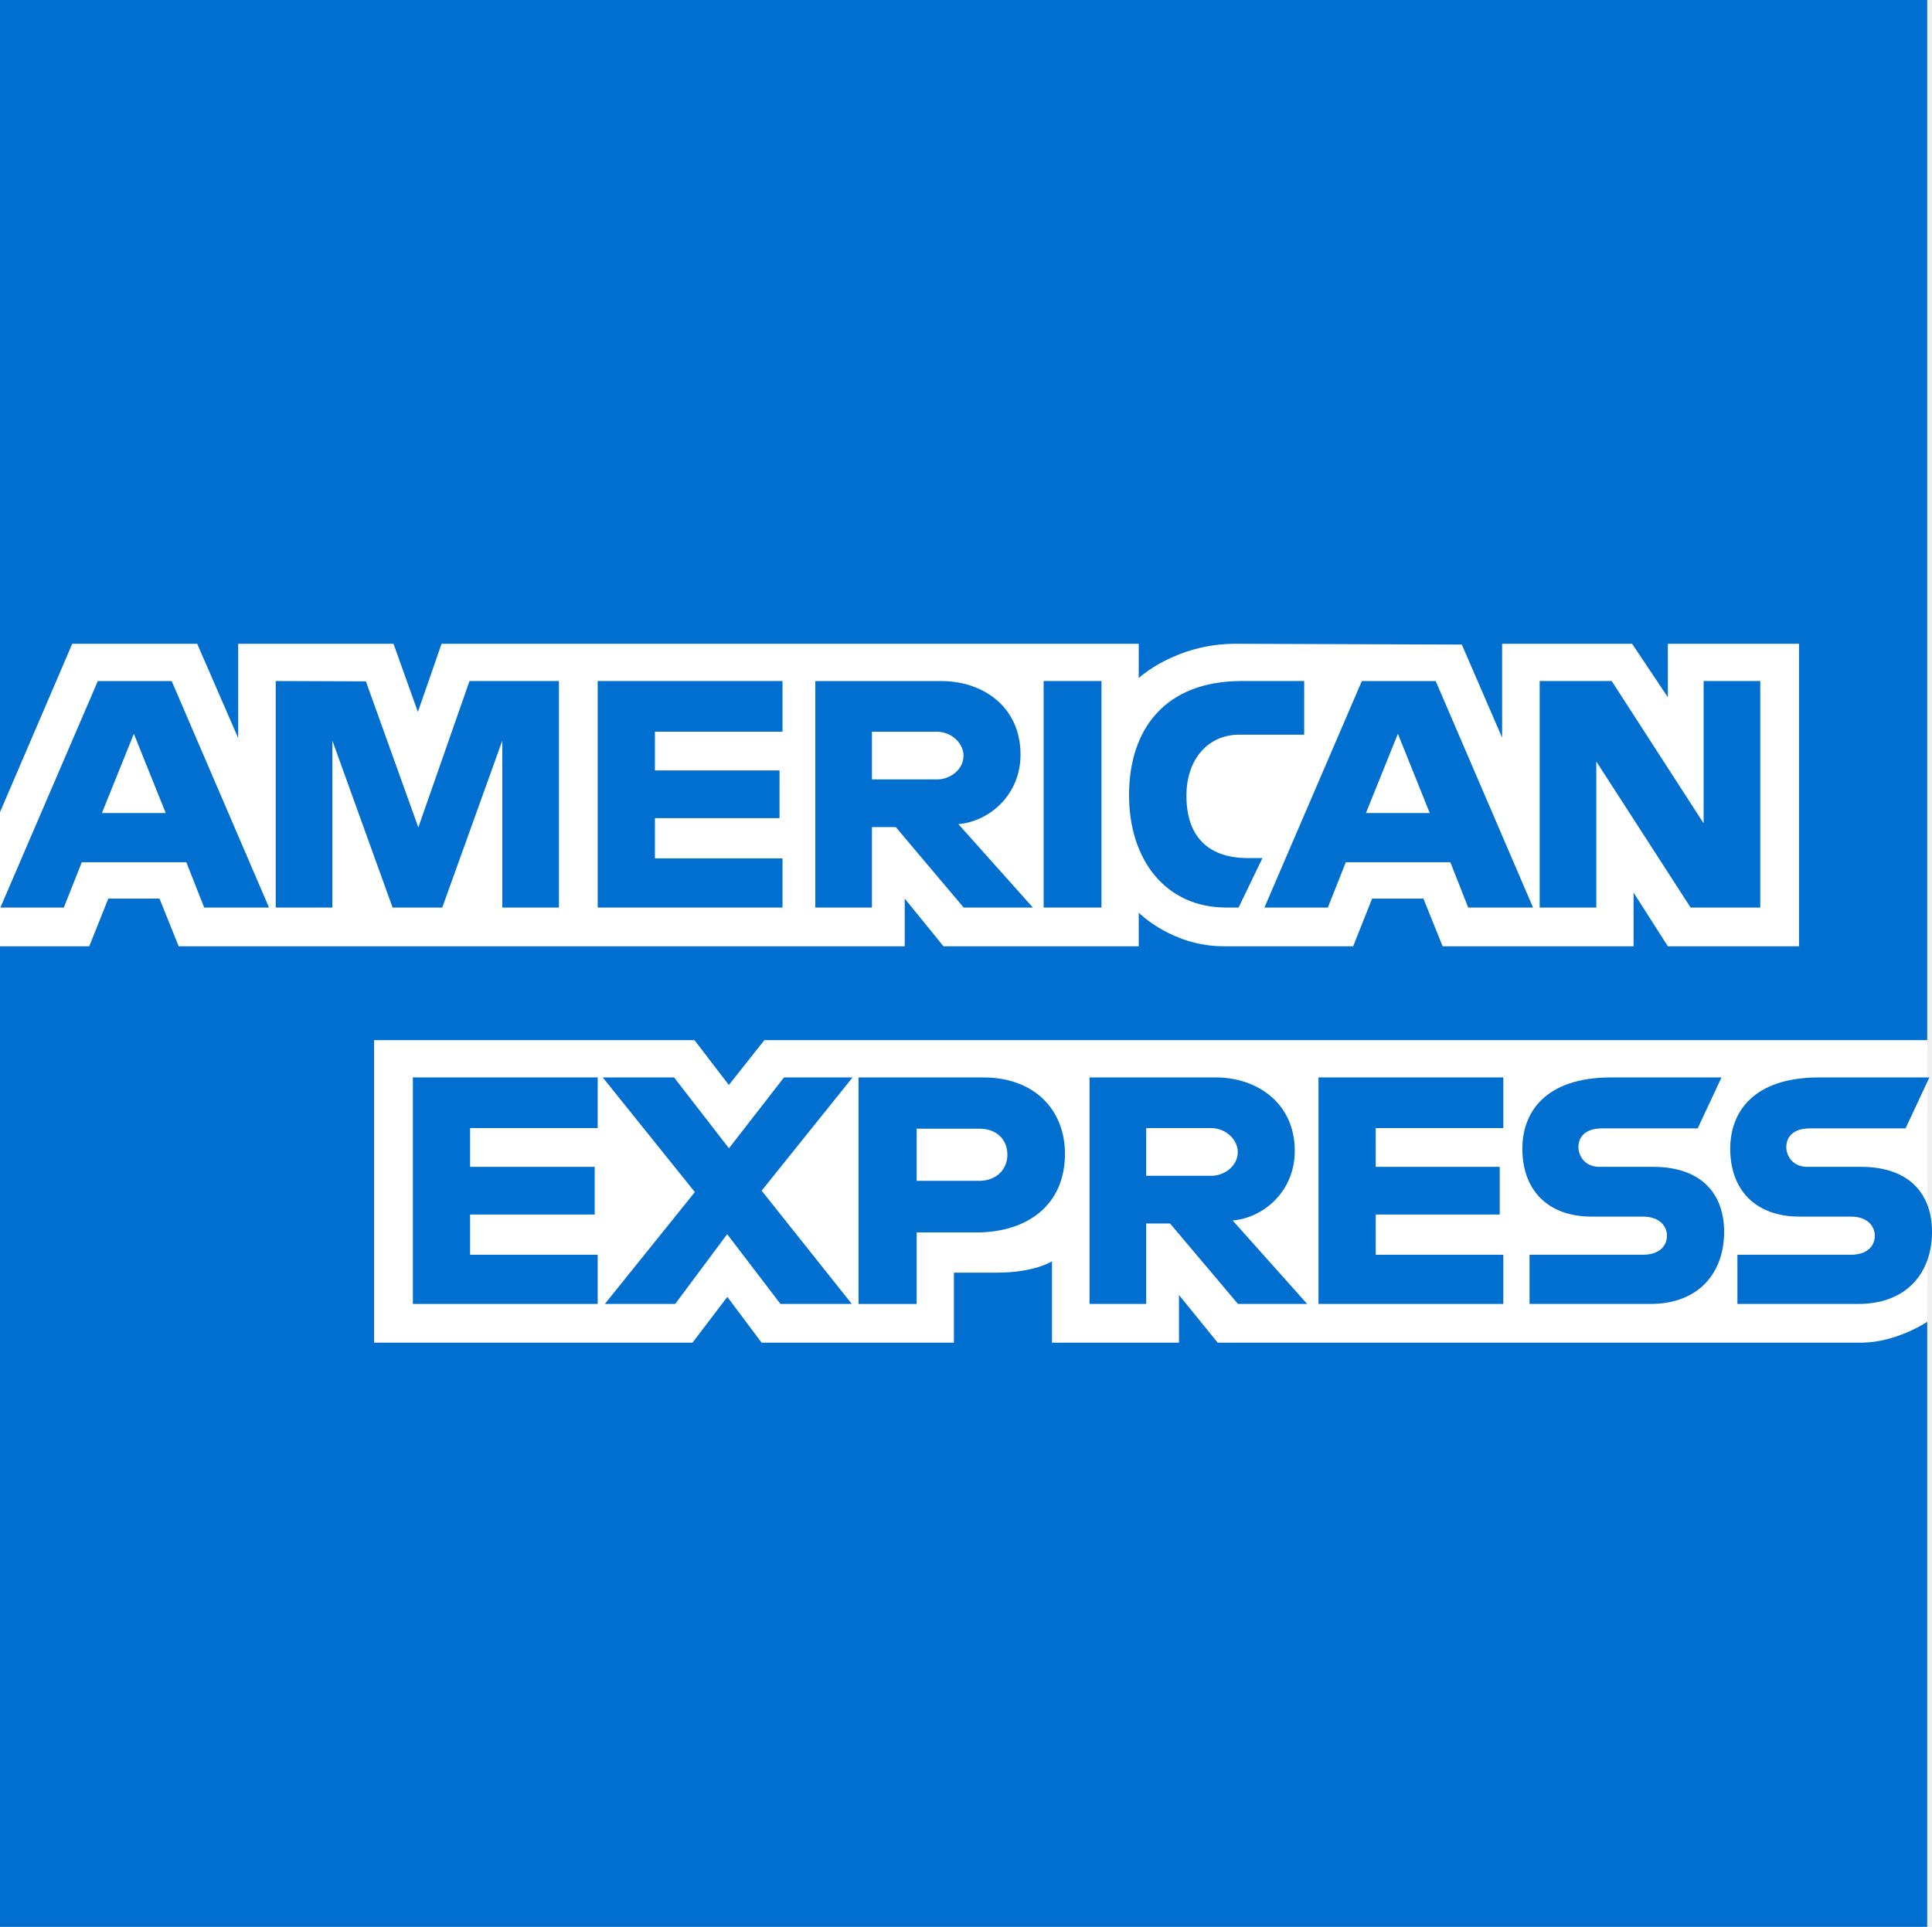
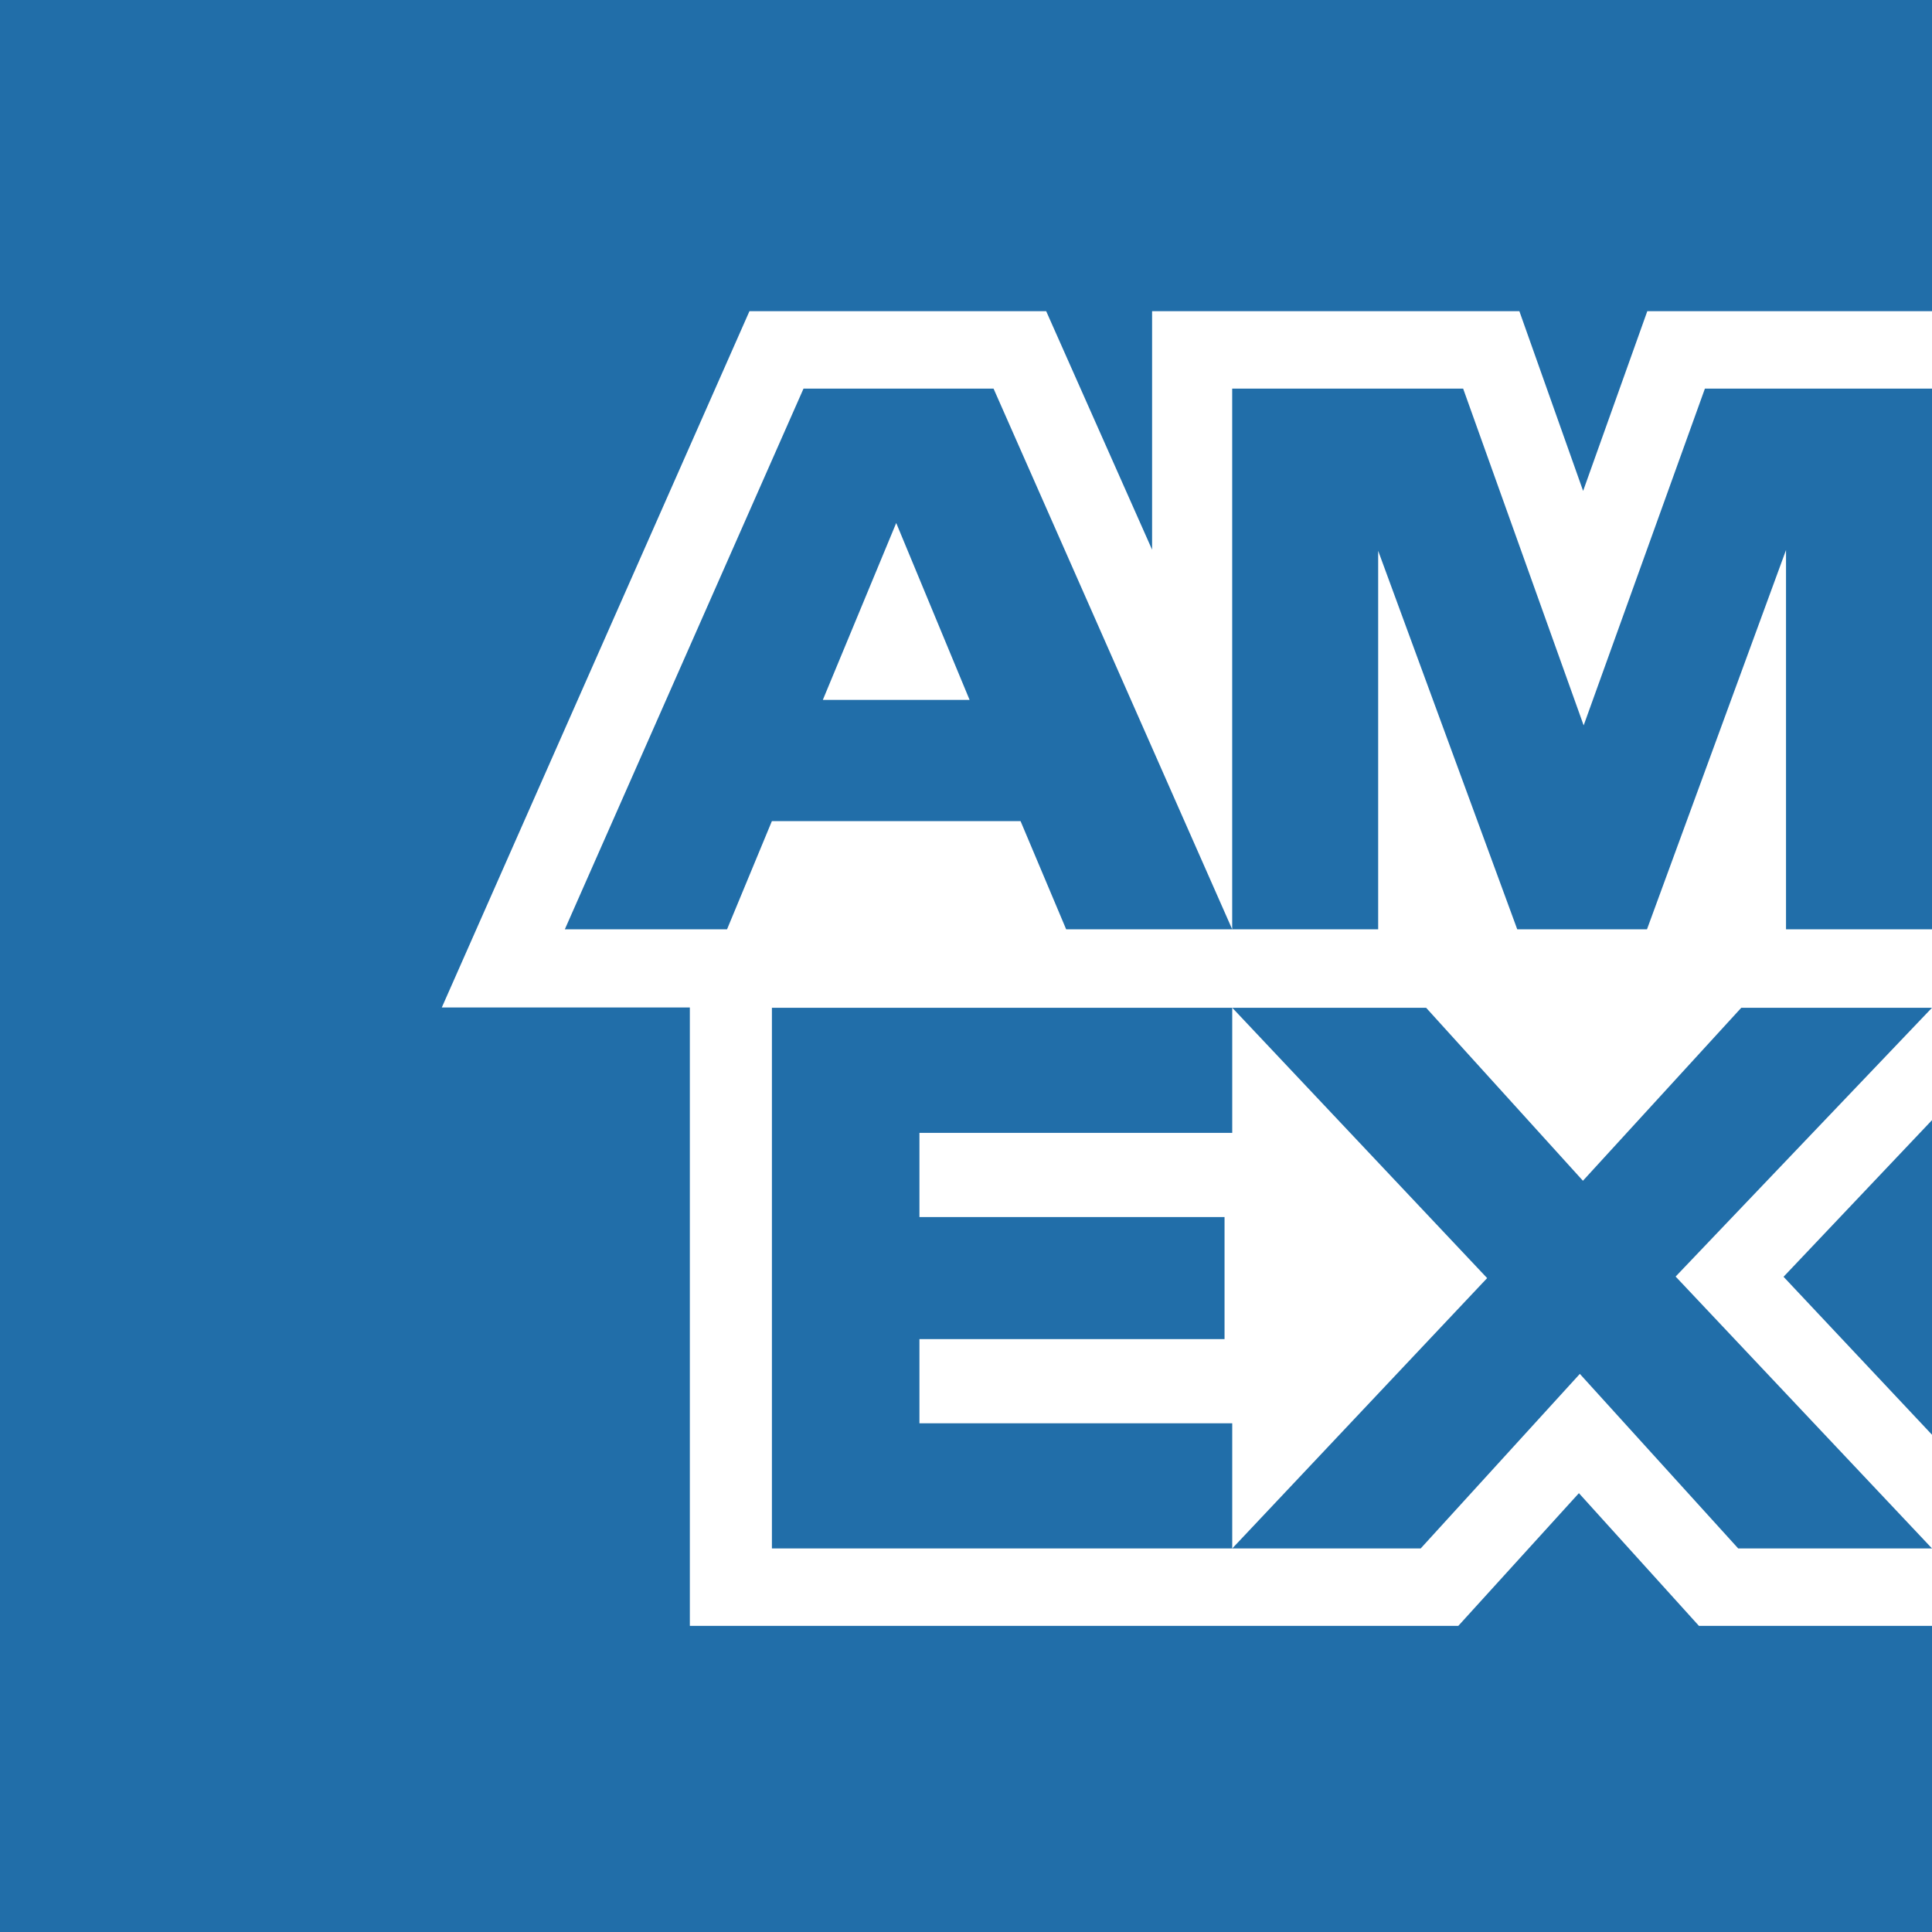
- <svg xmlns="http://www.w3.org/2000/svg" width="1000" height="997.517" id="svg2" version="1.1">
-   <defs id="defs4" />
-   <g id="layer1" transform="translate(-55.5,-1002.345)">
-     <path id="path3078" d="m 55.5,1002.345 997.517,0 0,538.489 -49.374,77.147 49.374,68.661 0,313.219 -997.517,0 0,-507.63 L 86.359,1456.744 55.5,1422.799 Z" style="fill:#016fd0;fill-opacity:1;stroke:none" />
-     <path id="path3082" d="m 249.14,1697.444 0,-156.609 165.82,0 17.791,23.192 18.379,-23.192 601.887,0 0,145.809 c 0,0 -15.74,10.644 -33.945,10.801 l -333.277,0 -20.058,-24.687 0,24.687 -65.73,0 0,-42.142 c 0,0 -8.979,5.883 -28.39,5.883 l -22.373,0 0,36.259 -99.52,0 -17.765,-23.69 -18.038,23.69 z" style="fill:#ffffff;stroke:none" />
-     <path id="path3080" d="m 55.5,1422.799 37.393,-87.177 64.668,0 21.221,48.833 0,-48.833 80.388,0 12.633,35.295 12.247,-35.295 360.857,0 0,17.744 c 0,0 18.97,-17.744 50.146,-17.744 l 117.085,0.409 20.855,48.194 0,-48.603 67.273,0 18.515,27.683 0,-27.683 67.89,0 0,156.609 -67.89,0 -17.744,-27.773 0,27.773 -98.838,0 -9.94,-24.687 -26.571,0 -9.778,24.687 -67.029,0 c -26.826,0 -43.974,-17.382 -43.974,-17.382 l 0,17.382 -101.063,0 -20.058,-24.687 0,24.687 -375.805,0 -9.933,-24.687 -26.486,0 -9.863,24.687 -46.199,0 z" style="fill:#ffffff;stroke:none" />
-     <path id="path3046" d="m 106.128,1354.929 -50.435,117.264 32.836,0 9.306,-23.482 54.1,0 9.258,23.482 33.559,0 -50.387,-117.264 -38.236,0 z m 18.66,27.291 16.49,41.033 -33.029,0 16.538,-41.033 z" style="fill:#016fd0;fill-opacity:1;stroke:none" />
-     <path id="path3048" d="m 198.223,1472.174 0,-117.264 46.662,0.173 27.14,75.605 26.49,-75.778 46.288,0 0,117.264 -29.316,0 0,-86.405 -31.076,86.405 -25.71,0 -31.162,-86.405 0,86.405 z" style="fill:#016fd0;fill-opacity:1;stroke:none" />
-     <path id="path3050" d="m 364.861,1472.174 0,-117.264 95.663,0 0,26.23 -66.038,0 0,20.058 64.495,0 0,24.687 -64.495,0 0,20.83 66.038,0 0,25.459 z" style="fill:#016fd0;fill-opacity:1;stroke:none" />
-     <path id="path3052" d="m 477.497,1354.929 0,117.264 29.316,0 0,-41.66 12.344,0 35.15,41.66 35.825,0 -38.574,-43.203 c 15.831,-1.336 32.161,-14.923 32.161,-36.018 0,-24.677 -19.368,-38.043 -40.985,-38.043 l -65.238,0 z m 29.316,26.23 33.511,0 c 8.039,0 13.887,6.288 13.887,12.344 0,7.79 -7.577,12.344 -13.453,12.344 l -33.945,0 0,-24.687 z" style="fill:#016fd0;fill-opacity:1;stroke:none" />
-     <path id="path3054" d="m 625.62,1472.174 -29.933,0 0,-117.264 29.933,0 z" style="fill:#016fd0;fill-opacity:1;stroke:none" />
-     <path id="path3056" d="m 696.595,1472.174 -6.461,0 c -31.262,0 -50.242,-24.629 -50.242,-58.15 0,-34.349 18.768,-59.114 58.246,-59.114 l 32.402,0 0,27.773 -33.587,0 c -16.026,0 -27.36,12.507 -27.36,31.631 0,22.71 12.96,32.248 31.63,32.248 l 7.715,0 z" style="fill:#016fd0;fill-opacity:1;stroke:none" />
-     <path style="fill:#016fd0;fill-opacity:1;stroke:none" d="m 760.387,1354.929 -50.435,117.264 32.836,0 9.306,-23.482 54.1,0 9.258,23.482 33.559,0 -50.387,-117.264 -38.236,0 z m 18.66,27.291 16.49,41.033 -33.029,0 16.538,-41.033 z" id="path3058" />
-     <path id="path3060" d="m 852.433,1472.174 0,-117.264 37.272,0 47.59,73.676 0,-73.676 29.316,0 0,117.264 -36.066,0 -48.796,-75.605 0,75.605 z" style="fill:#016fd0;fill-opacity:1;stroke:none" />
-     <path style="fill:#016fd0;fill-opacity:1;stroke:none" d="m 269.199,1677.386 0,-117.264 95.663,0 0,26.23 -66.038,0 0,20.058 64.495,0 0,24.687 -64.495,0 0,20.83 66.038,0 0,25.459 z" id="path3062" />
-     <path id="path3064" d="m 737.947,1677.386 0,-117.264 95.663,0 0,26.23 -66.038,0 0,20.058 64.187,0 0,24.687 -64.187,0 0,20.83 66.038,0 0,25.459 z" style="fill:#016fd0;fill-opacity:1;stroke:none" />
-     <path id="path3066" d="m 368.574,1677.386 46.578,-57.909 -47.687,-59.355 36.934,0 28.4,36.693 28.496,-36.693 35.488,0 -47.06,58.632 46.664,58.632 -36.929,0 -27.575,-36.115 -26.905,36.115 z" style="fill:#016fd0;fill-opacity:1;stroke:none" />
-     <path style="fill:#016fd0;fill-opacity:1;stroke:none" d="m 499.869,1560.141 0,117.264 30.088,0 0,-37.031 30.859,0 c 26.111,0 45.903,-13.852 45.903,-40.792 0,-22.316 -15.523,-39.442 -42.094,-39.442 l -64.756,0 z m 30.088,26.519 32.498,0 c 8.435,0 14.465,5.17 14.465,13.501 0,7.826 -5.999,13.501 -14.562,13.501 l -32.402,0 0,-27.002 z" id="path3068" />
-     <path style="fill:#016fd0;fill-opacity:1;stroke:none" d="m 619.448,1560.122 0,117.264 29.316,0 0,-41.66 12.344,0 35.15,41.66 35.825,0 -38.574,-43.203 c 15.831,-1.336 32.161,-14.923 32.161,-36.018 0,-24.676 -19.368,-38.043 -40.985,-38.043 l -65.238,0 z m 29.316,26.23 33.511,0 c 8.039,0 13.887,6.288 13.887,12.344 0,7.791 -7.577,12.344 -13.453,12.344 l -33.945,0 0,-24.687 z" id="path3072" />
-     <path id="path3074" d="m 847.187,1677.386 0,-25.459 58.671,0 c 8.681,0 12.44,-4.691 12.44,-9.836 0,-4.93 -3.747,-9.913 -12.44,-9.913 l -26.513,0 c -23.046,0 -35.88,-14.041 -35.88,-35.121 0,-18.802 11.753,-36.934 45.999,-36.934 l 57.089,0 -12.344,26.384 -49.374,0 c -9.438,0 -12.344,4.953 -12.344,9.682 0,4.861 3.59,10.222 10.801,10.222 l 27.773,0 c 25.69,0 36.838,14.572 36.838,33.656 0,20.516 -12.422,37.32 -38.236,37.32 z" style="fill:#016fd0;fill-opacity:1;stroke:none" />
-     <path style="fill:#016fd0;fill-opacity:1;stroke:none" d="m 954.784,1677.386 0,-25.459 58.671,0 c 8.681,0 12.44,-4.691 12.44,-9.836 0,-4.93 -3.747,-9.913 -12.44,-9.913 l -26.513,0 c -23.046,0 -35.88,-14.041 -35.88,-35.121 0,-18.802 11.753,-36.934 45.999,-36.934 l 57.089,0 -12.344,26.384 -49.374,0 c -9.438,0 -12.344,4.953 -12.344,9.682 0,4.861 3.59,10.222 10.801,10.222 l 27.773,0 c 25.69,0 36.838,14.572 36.838,33.656 0,20.516 -12.422,37.32 -38.236,37.32 z" id="path3076" />
+ <svg xmlns="http://www.w3.org/2000/svg" width="50px" height="50px" viewBox="0 0 50 50" version="1.1">
+   <g id="Page-1" stroke="none" stroke-width="1" fill="none" fill-rule="evenodd">
+     <g id="Amex_acceptancemark_50x50">
+       <polygon id="Shape" fill="#FFFFFF" fill-rule="nonzero" points="50 0 0 0 0 50 50 50" />
+       <path d="M25.093,18.113 L21.295,18.113 L23.194,13.535 L25.093,18.113 Z M27.592,24.05 L31.889,24.05 L25.713,10.057 L20.795,10.057 L14.618,24.05 L18.816,24.05 L19.976,21.251 L26.412,21.251 L27.592,24.05 Z M46.222,24.05 L50,24.05 L50,10.057 L44.123,10.057 L40.985,18.773 L37.866,10.057 L31.889,10.057 L31.889,24.05 L35.667,24.05 L35.667,14.255 L39.266,24.05 L42.624,24.05 L46.222,14.235 L46.222,24.05 Z M23.795,36.835 L23.795,34.656 L31.691,34.656 L31.691,31.498 L23.795,31.498 L23.795,29.319 L31.89,29.319 L31.89,26.081 L19.977,26.081 L19.977,40.073 L31.89,40.073 L31.89,36.835 L23.795,36.835 Z M46.158,33.043 L50,37.131 L50,28.989 L46.158,33.043 Z M44.984,40.073 L50,40.073 L43.365,33.037 L50,26.081 L45.064,26.081 L40.966,30.558 L36.908,26.081 L31.891,26.081 L38.487,33.077 L31.891,40.073 L36.768,40.073 L40.886,35.556 L44.984,40.073 Z M50,50 L50,42.077 L43.968,42.077 L40.862,38.643 L37.741,42.077 L17.853,42.077 L17.853,26.073 L11.434,26.073 L19.396,8.053 L27.075,8.053 L29.816,14.226 L29.816,8.053 L39.321,8.053 L40.971,12.705 L42.632,8.053 L50,8.053 L50,0 L0,0 L0,50 L50,50 L50,50 Z" id="Fill-18" fill="#216EA9" />
+     </g>
  </g>
</svg>
